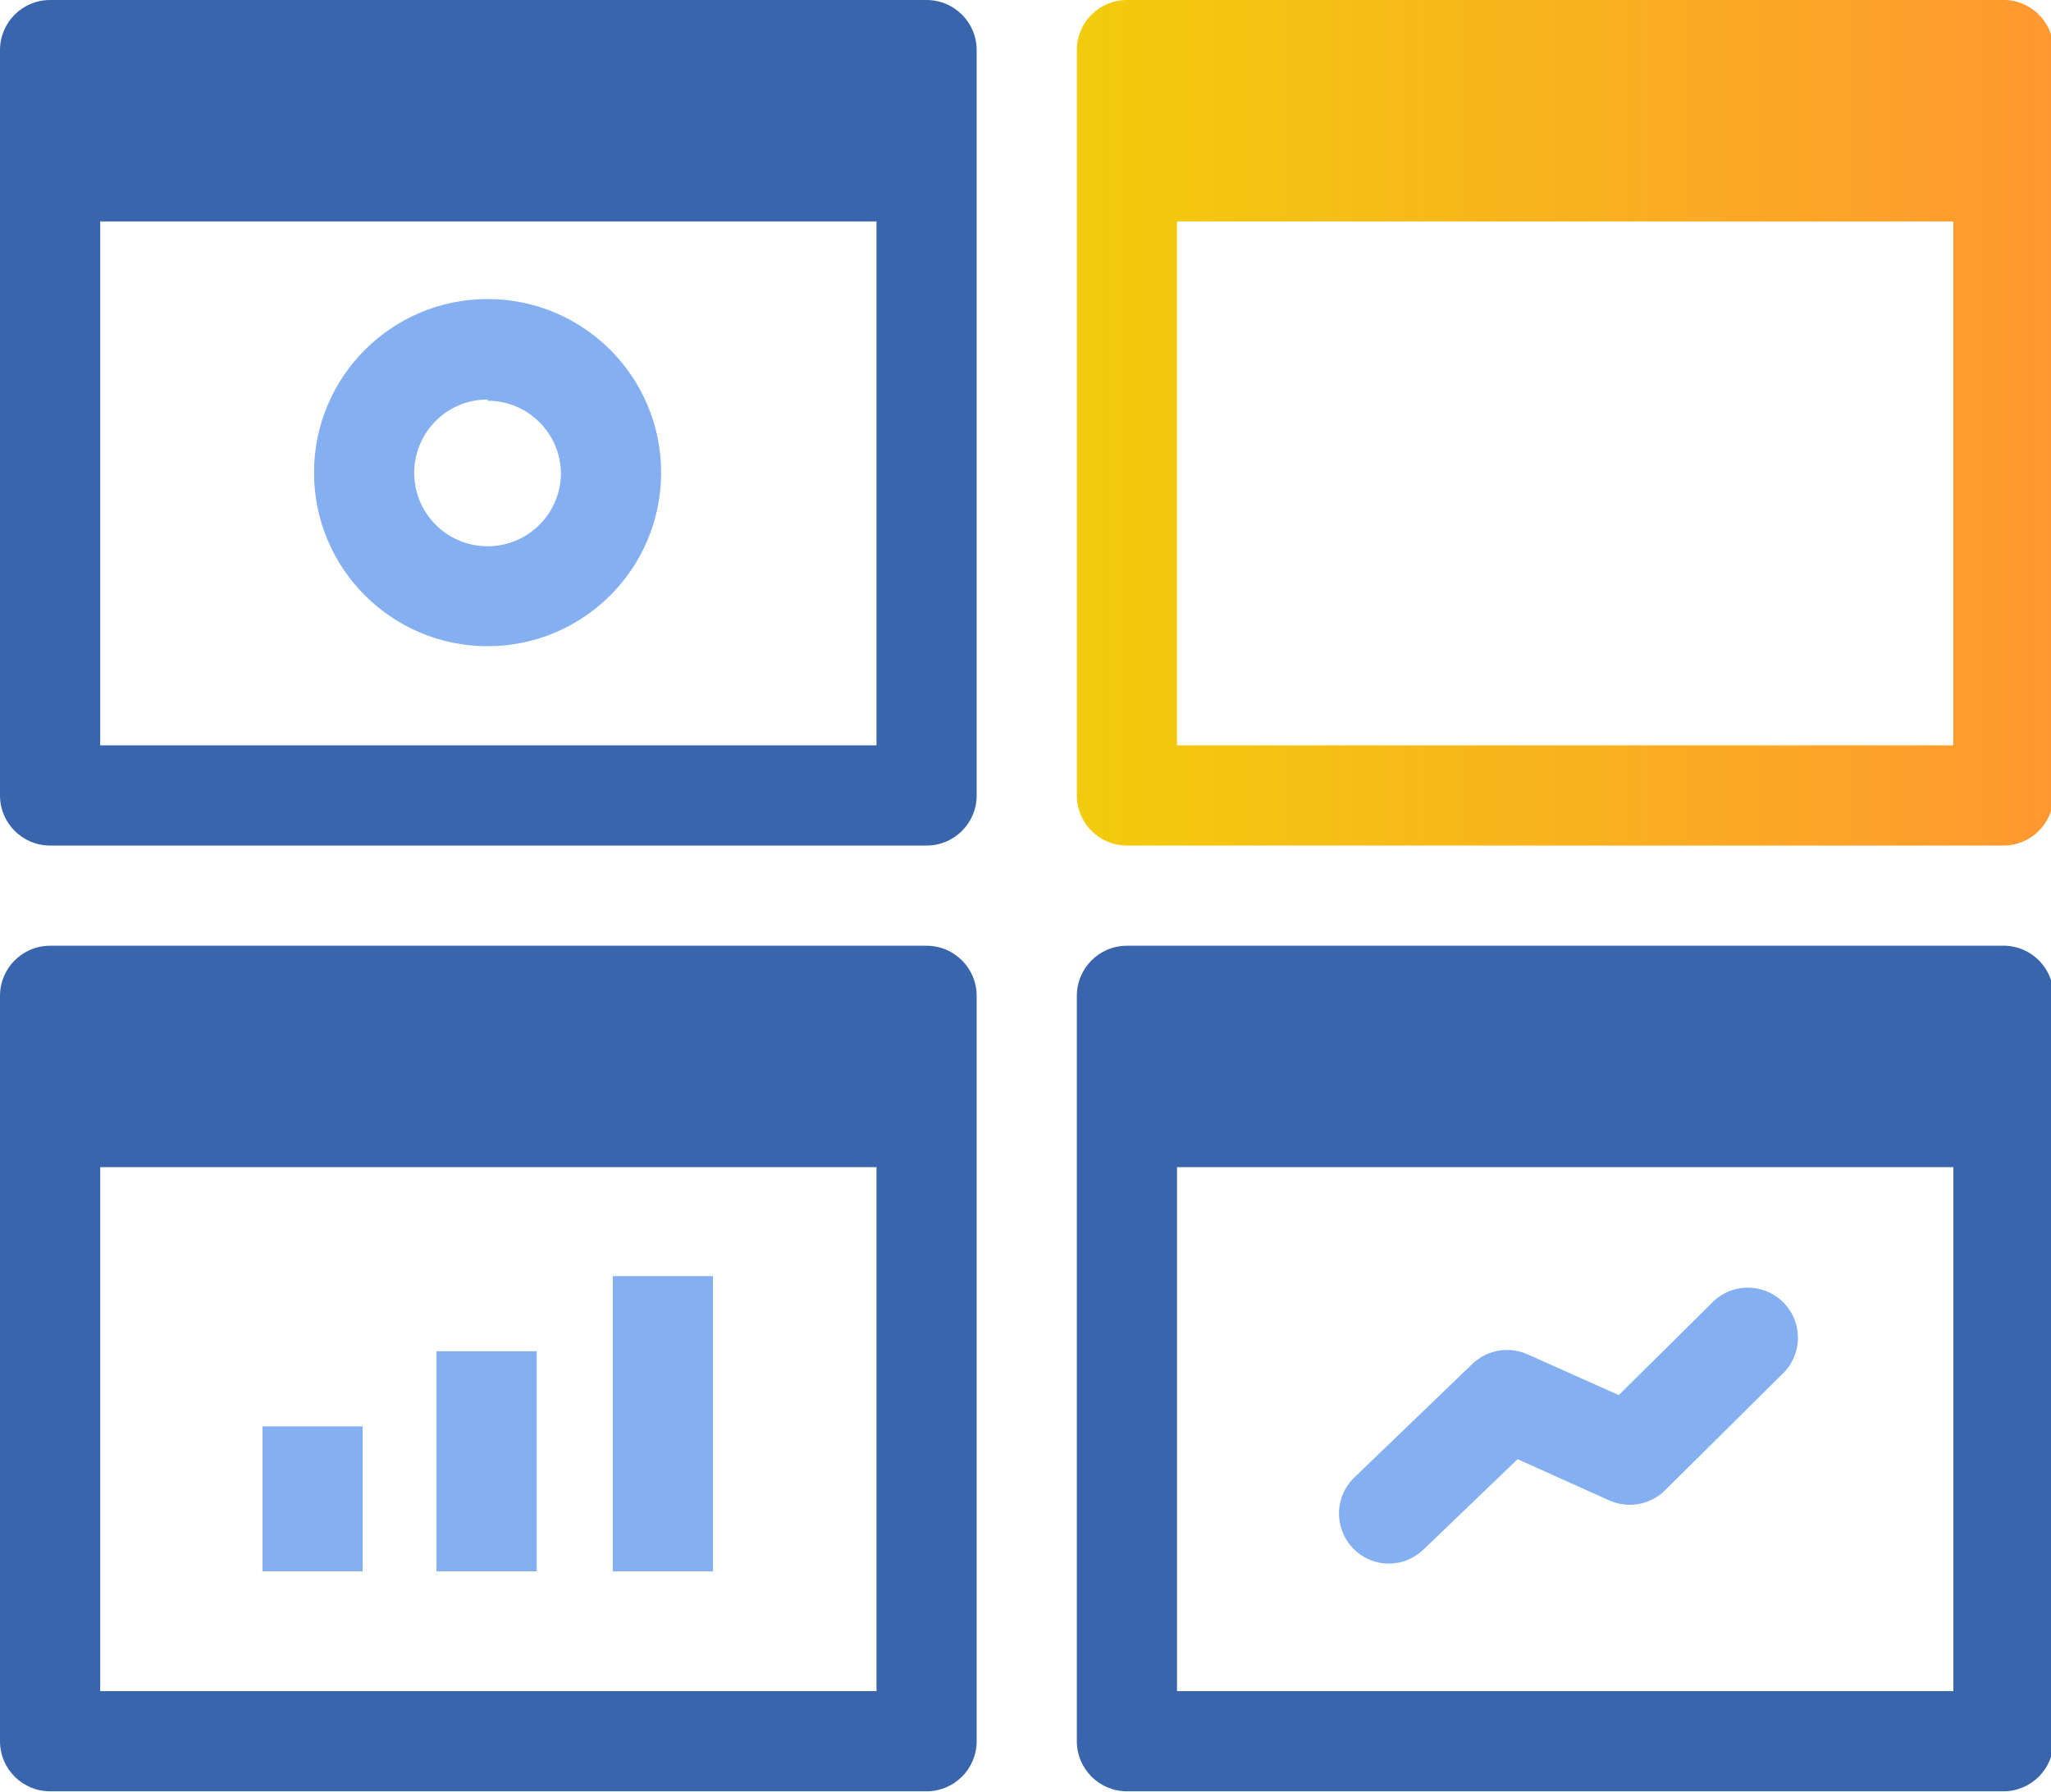
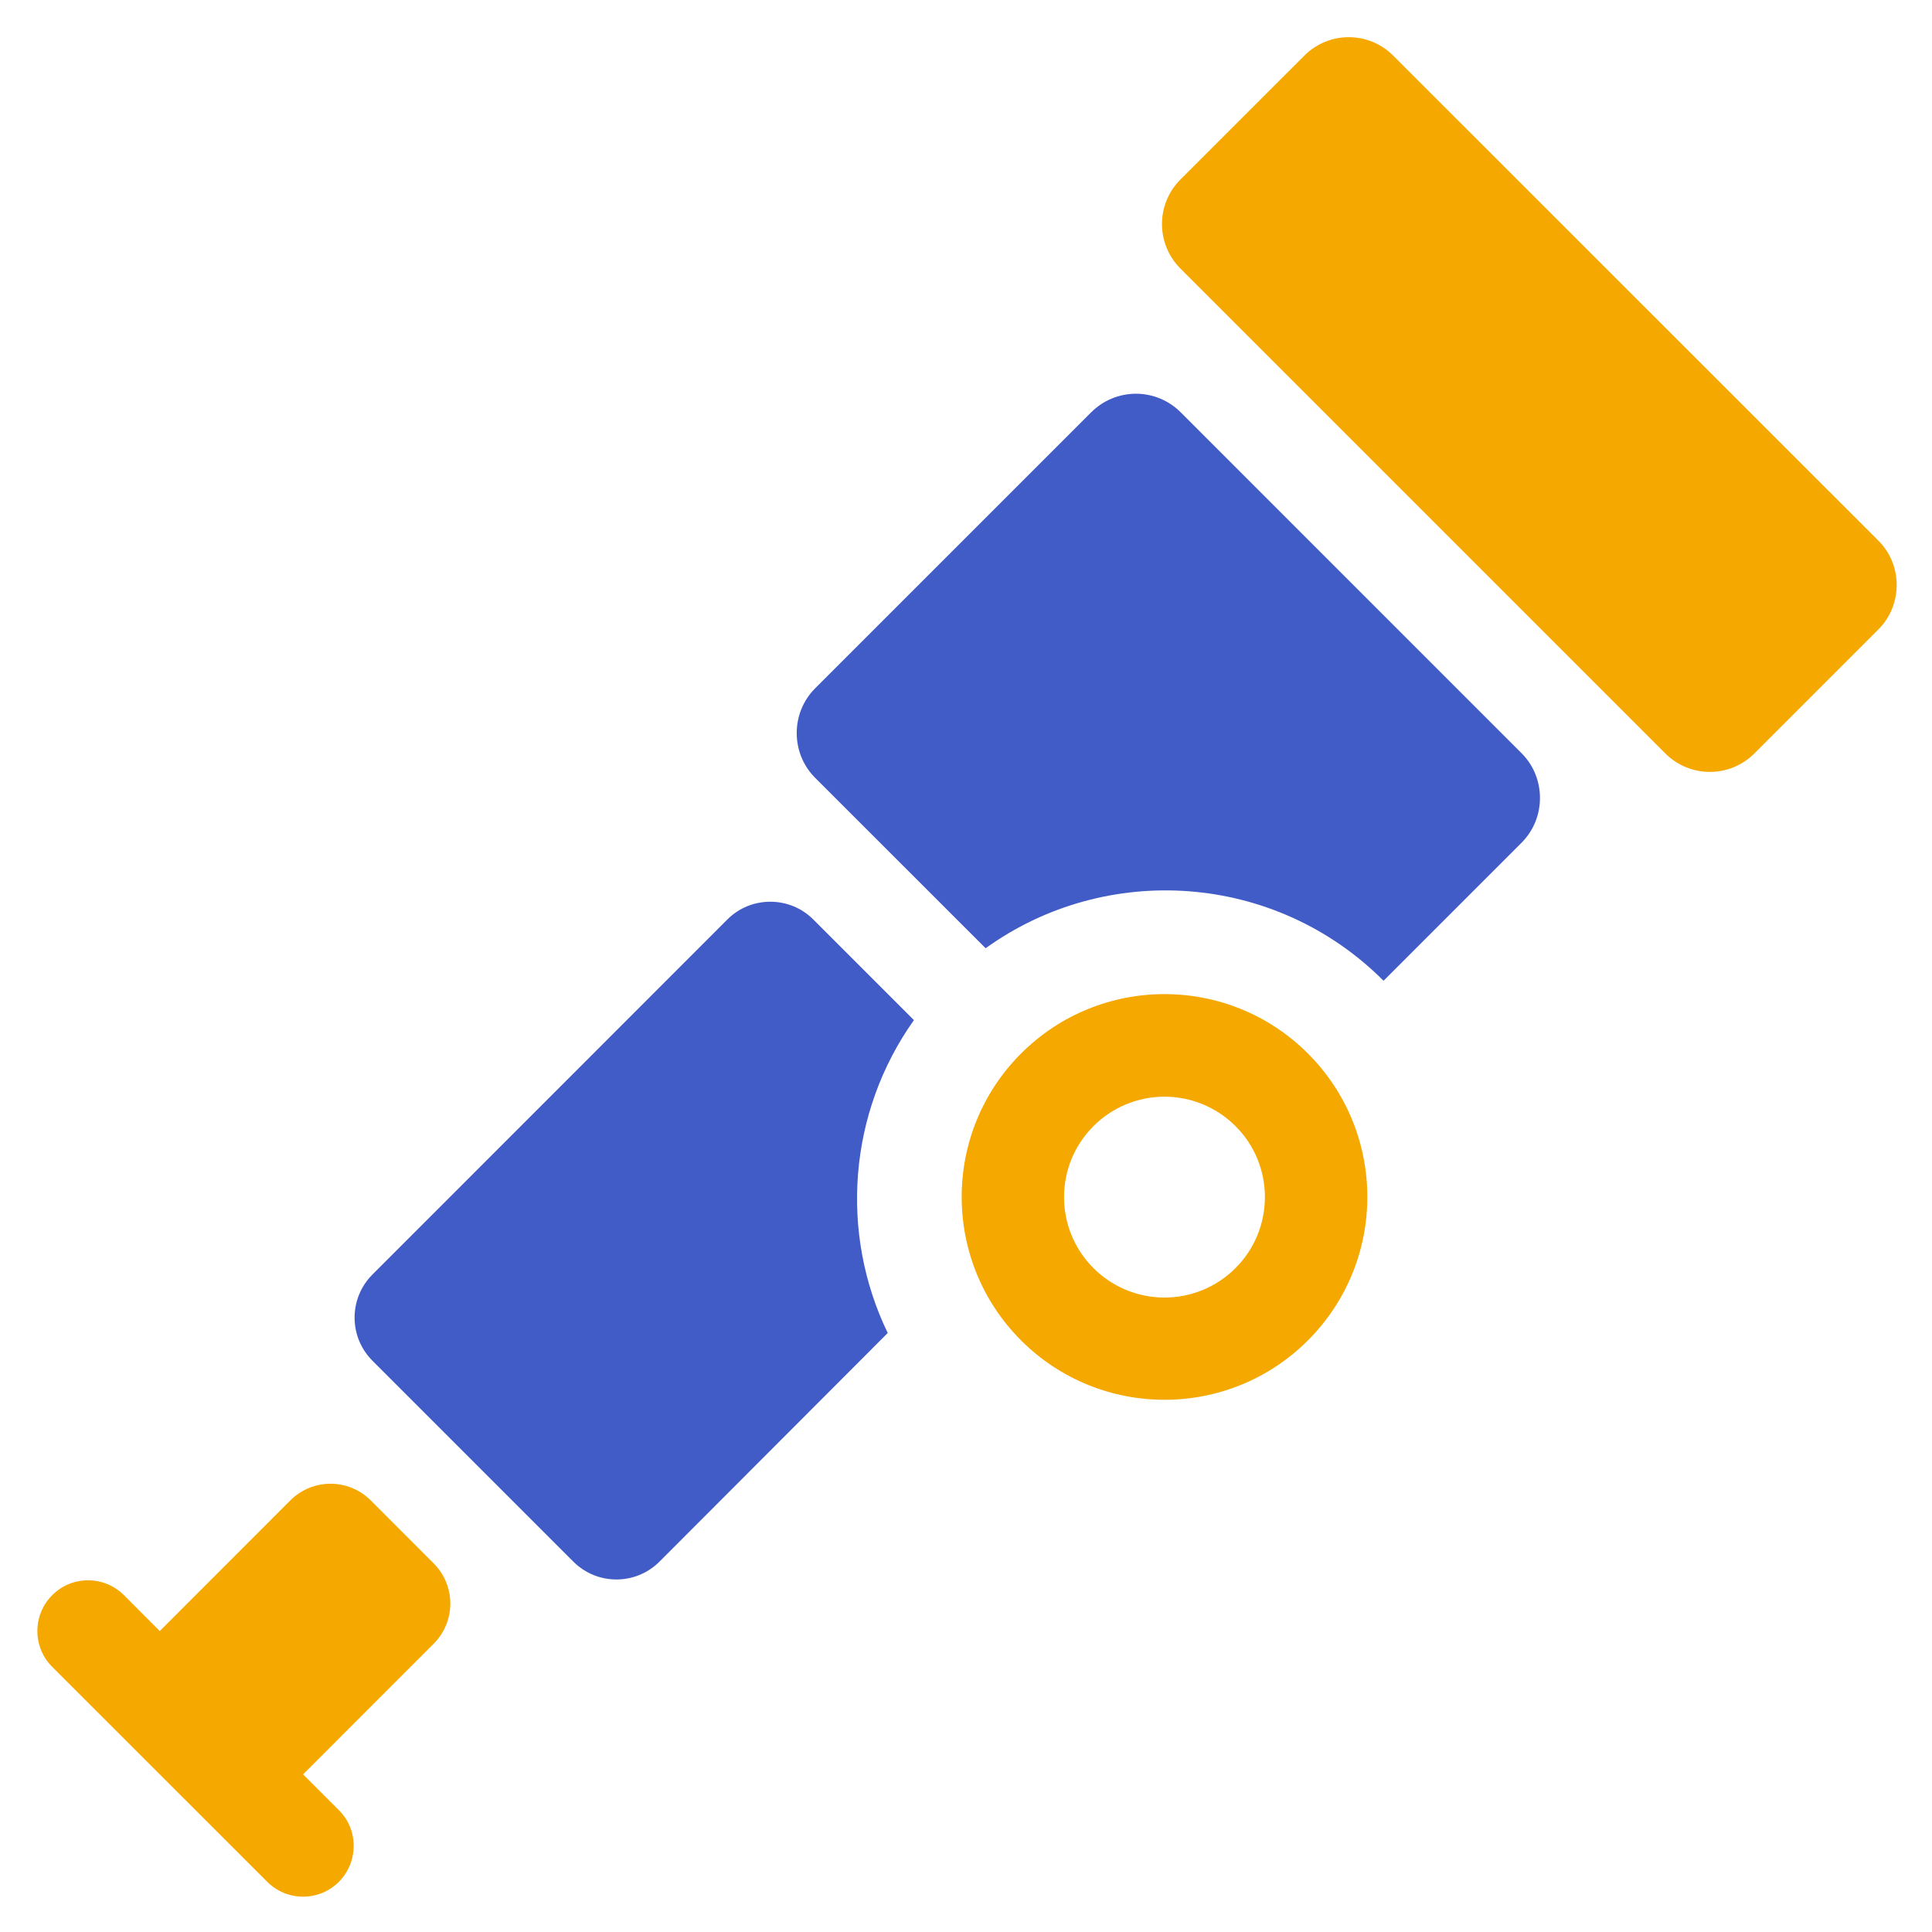
- <svg xmlns="http://www.w3.org/2000/svg" viewBox="0 0 81.9 71.52">
-   <defs>
-     <style>.cls-1{fill:#84aff1;}.cls-2{fill:#3865ab;}.cls-3{fill:url(#linear-gradient);}</style>
-     <linearGradient id="linear-gradient" x1="42.95" y1="16.88" x2="81.9" y2="16.88" gradientUnits="userSpaceOnUse">
-       <stop offset="0" stop-color="#f2cc0c" />
-       <stop offset="1" stop-color="#ff9830" />
-     </linearGradient>
-   </defs>
-   <g id="Layer_2" data-name="Layer 2">
-     <g id="Layer_1-2" data-name="Layer 1">
-       <path class="cls-1" d="M55.46,62.43A2,2,0,0,1,54.07,59l4.72-4.54a2,2,0,0,1,2.2-.39l3.65,1.63,3.68-3.64a2,2,0,1,1,2.81,2.84l-4.64,4.6a2,2,0,0,1-2.22.41L60.6,58.26l-3.76,3.61A2,2,0,0,1,55.46,62.43Z" />
-       <path class="cls-2" d="M37,0H2A2,2,0,0,0,0,2V31.76a2,2,0,0,0,2,2H37a2,2,0,0,0,2-2V2A2,2,0,0,0,37,0ZM4,29.76V8.84H35V29.76Z" />
-       <path class="cls-3" d="M79.9,0H45a2,2,0,0,0-2,2V31.76a2,2,0,0,0,2,2h35a2,2,0,0,0,2-2V2A2,2,0,0,0,79.9,0ZM47,29.76V8.84h31V29.76Z" />
-       <path class="cls-2" d="M37,37.76H2a2,2,0,0,0-2,2V69.52a2,2,0,0,0,2,2H37a2,2,0,0,0,2-2V39.76A2,2,0,0,0,37,37.76ZM4,67.52V46.6H35V67.52Z" />
-       <path class="cls-2" d="M79.9,37.76H45a2,2,0,0,0-2,2V69.52a2,2,0,0,0,2,2h35a2,2,0,0,0,2-2V39.76A2,2,0,0,0,79.9,37.76ZM47,67.52V46.6h31V67.52Z" />
-       <rect class="cls-1" x="10.48" y="56.95" width="4" height="5.79" />
-       <rect class="cls-1" x="17.43" y="53.95" width="4" height="8.79" />
-       <rect class="cls-1" x="24.47" y="50.95" width="4" height="11.79" />
-       <path class="cls-1" d="M19.47,25.8a6.93,6.93,0,1,1,6.93-6.92A6.93,6.93,0,0,1,19.47,25.8Zm0-9.85a2.93,2.93,0,1,0,2.93,2.93A2.93,2.93,0,0,0,19.47,16Z" />
-     </g>
-   </g>
+ <svg xmlns="http://www.w3.org/2000/svg" viewBox="0 0 128 128">
+   <path fill="#f5a800" d="M67.648 69.797c-5.246 5.25-5.246 13.758 0 19.008 5.25 5.246 13.758 5.246 19.004 0 5.25-5.25 5.25-13.758 0-19.008-5.246-5.246-13.754-5.246-19.004 0Zm14.207 14.219a6.649 6.649 0 0 1-9.41 0 6.65 6.65 0 0 1 0-9.407 6.649 6.649 0 0 1 9.41 0c2.598 2.586 2.598 6.809 0 9.407ZM86.43 3.672l-8.235 8.234a4.17 4.17 0 0 0 0 5.875l32.149 32.149a4.17 4.17 0 0 0 5.875 0l8.234-8.235c1.61-1.61 1.61-4.261 0-5.87L92.29 3.671a4.159 4.159 0 0 0-5.86 0ZM28.738 108.895a3.763 3.763 0 0 0 0-5.31l-4.183-4.187a3.768 3.768 0 0 0-5.313 0l-8.644 8.649-.016.012-2.371-2.375c-1.313-1.313-3.45-1.313-4.75 0-1.313 1.312-1.313 3.449 0 4.75l14.246 14.242a3.353 3.353 0 0 0 4.746 0c1.3-1.313 1.313-3.45 0-4.746l-2.375-2.375.016-.012Zm0 0" />
+   <path fill="#425cc7" d="M72.297 27.313 54.004 45.605c-1.625 1.625-1.625 4.301 0 5.926L65.3 62.824c7.984-5.746 19.18-5.035 26.363 2.153l9.148-9.149c1.622-1.625 1.622-4.297 0-5.922L78.22 27.313a4.185 4.185 0 0 0-5.922 0ZM60.55 67.585l-6.672-6.672c-1.563-1.562-4.125-1.562-5.684 0l-23.53 23.54a4.036 4.036 0 0 0 0 5.687l13.331 13.332a4.036 4.036 0 0 0 5.688 0l15.132-15.157c-3.199-6.609-2.625-14.593 1.735-20.73Zm0 0" />
</svg>
